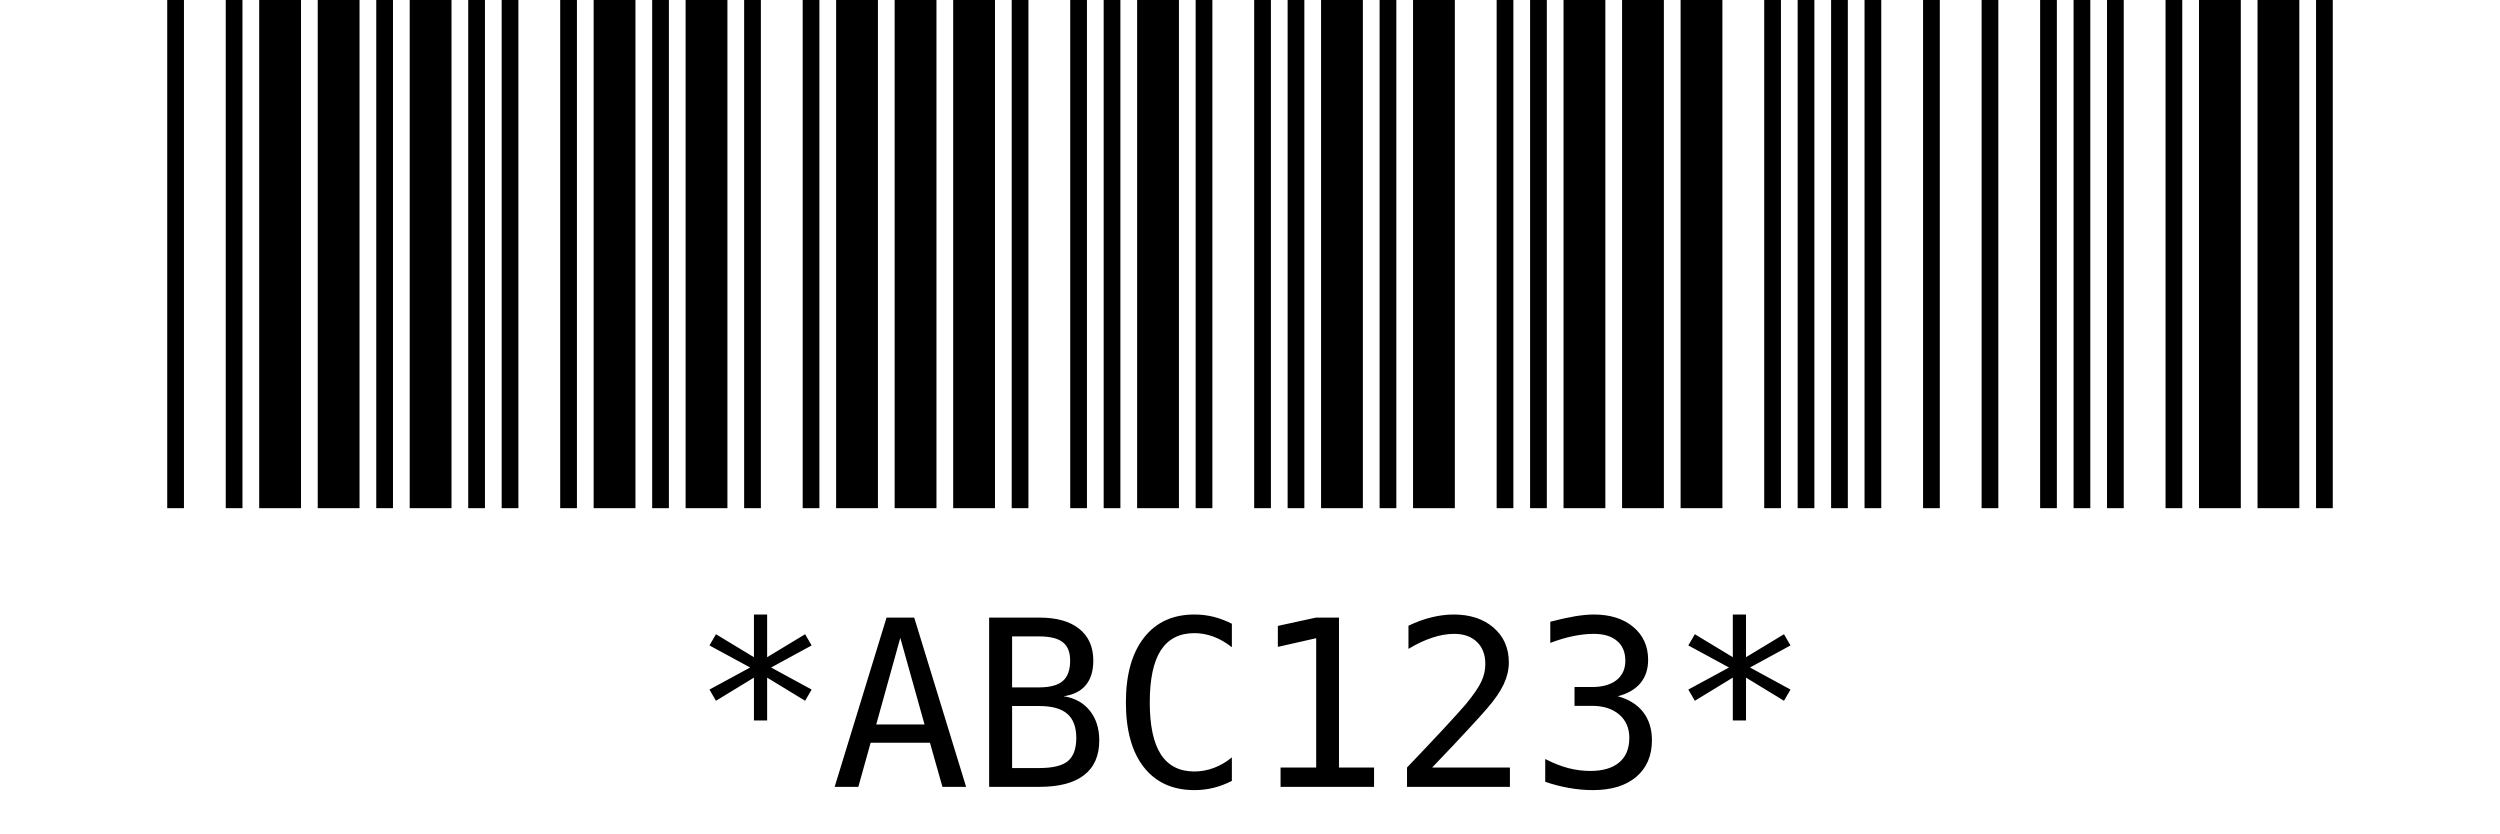
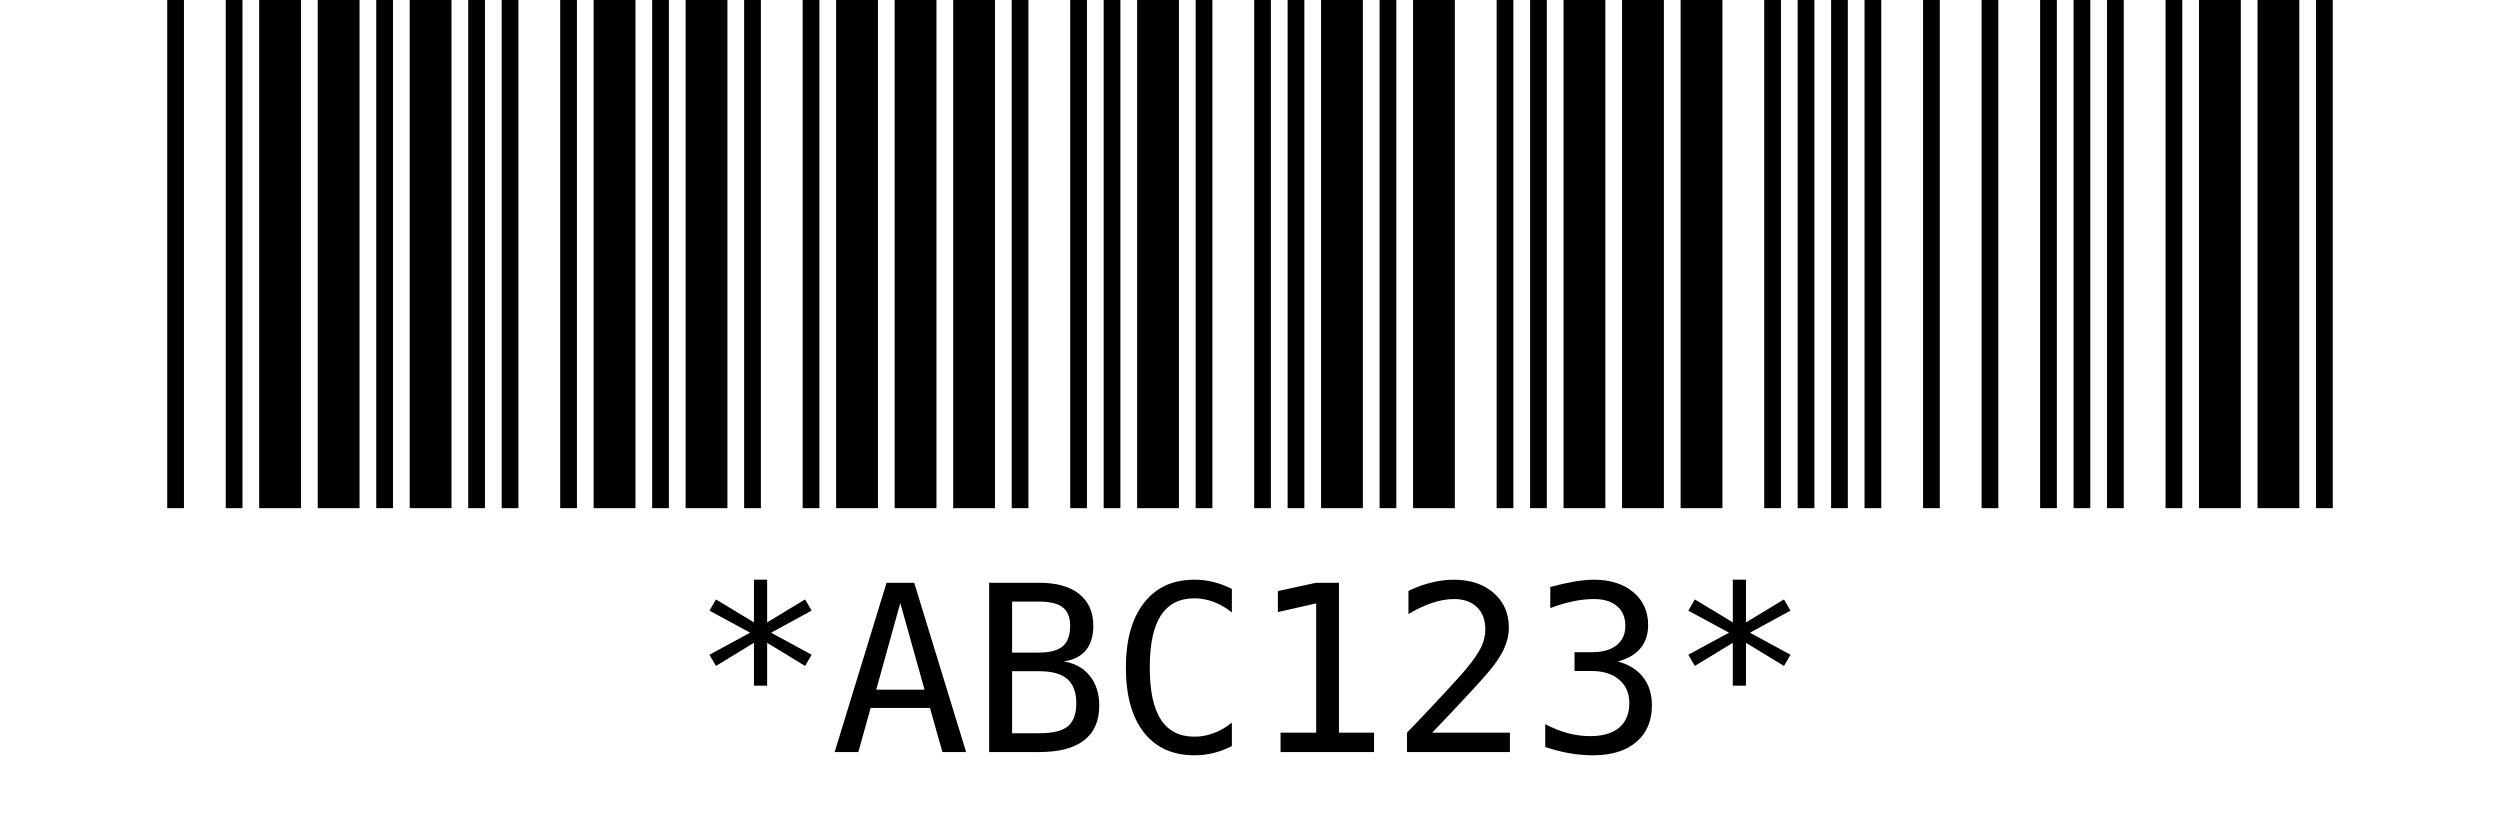
<svg xmlns="http://www.w3.org/2000/svg" version="1.1" width="216" height="72">
  <line x1="15.171" y1="0" x2="15.171" y2="43.906" stroke-width="1.445" style="stroke:rgb(0,0,0)" />
  <line x1="20.227" y1="0" x2="20.227" y2="43.906" stroke-width="1.445" style="stroke:rgb(0,0,0)" />
  <line x1="24.201" y1="0" x2="24.201" y2="43.906" stroke-width="3.612" style="stroke:rgb(0,0,0)" />
  <line x1="29.258" y1="0" x2="29.258" y2="43.906" stroke-width="3.612" style="stroke:rgb(0,0,0)" />
  <line x1="33.231" y1="0" x2="33.231" y2="43.906" stroke-width="1.445" style="stroke:rgb(0,0,0)" />
  <line x1="37.204" y1="0" x2="37.204" y2="43.906" stroke-width="3.612" style="stroke:rgb(0,0,0)" />
  <line x1="41.177" y1="0" x2="41.177" y2="43.906" stroke-width="1.445" style="stroke:rgb(0,0,0)" />
  <line x1="44.067" y1="0" x2="44.067" y2="43.906" stroke-width="1.445" style="stroke:rgb(0,0,0)" />
  <line x1="49.124" y1="0" x2="49.124" y2="43.906" stroke-width="1.445" style="stroke:rgb(0,0,0)" />
  <line x1="53.097" y1="0" x2="53.097" y2="43.906" stroke-width="3.612" style="stroke:rgb(0,0,0)" />
  <line x1="57.07" y1="0" x2="57.07" y2="43.906" stroke-width="1.445" style="stroke:rgb(0,0,0)" />
  <line x1="61.043" y1="0" x2="61.043" y2="43.906" stroke-width="3.612" style="stroke:rgb(0,0,0)" />
  <line x1="65.017" y1="0" x2="65.017" y2="43.906" stroke-width="1.445" style="stroke:rgb(0,0,0)" />
  <line x1="70.074" y1="0" x2="70.074" y2="43.906" stroke-width="1.445" style="stroke:rgb(0,0,0)" />
  <line x1="74.047" y1="0" x2="74.047" y2="43.906" stroke-width="3.612" style="stroke:rgb(0,0,0)" />
  <line x1="79.104" y1="0" x2="79.104" y2="43.906" stroke-width="3.612" style="stroke:rgb(0,0,0)" />
  <line x1="84.161" y1="0" x2="84.161" y2="43.906" stroke-width="3.612" style="stroke:rgb(0,0,0)" />
  <line x1="88.134" y1="0" x2="88.134" y2="43.906" stroke-width="1.445" style="stroke:rgb(0,0,0)" />
  <line x1="93.191" y1="0" x2="93.191" y2="43.906" stroke-width="1.445" style="stroke:rgb(0,0,0)" />
  <line x1="96.08" y1="0" x2="96.08" y2="43.906" stroke-width="1.445" style="stroke:rgb(0,0,0)" />
  <line x1="100.054" y1="0" x2="100.054" y2="43.906" stroke-width="3.612" style="stroke:rgb(0,0,0)" />
  <line x1="104.027" y1="0" x2="104.027" y2="43.906" stroke-width="1.445" style="stroke:rgb(0,0,0)" />
  <line x1="109.084" y1="0" x2="109.084" y2="43.906" stroke-width="1.445" style="stroke:rgb(0,0,0)" />
  <line x1="111.973" y1="0" x2="111.973" y2="43.906" stroke-width="1.445" style="stroke:rgb(0,0,0)" />
  <line x1="115.946" y1="0" x2="115.946" y2="43.906" stroke-width="3.612" style="stroke:rgb(0,0,0)" />
  <line x1="119.92" y1="0" x2="119.92" y2="43.906" stroke-width="1.445" style="stroke:rgb(0,0,0)" />
  <line x1="123.893" y1="0" x2="123.893" y2="43.906" stroke-width="3.612" style="stroke:rgb(0,0,0)" />
  <line x1="130.033" y1="0" x2="130.033" y2="43.906" stroke-width="1.445" style="stroke:rgb(0,0,0)" />
  <line x1="132.923" y1="0" x2="132.923" y2="43.906" stroke-width="1.445" style="stroke:rgb(0,0,0)" />
  <line x1="136.896" y1="0" x2="136.896" y2="43.906" stroke-width="3.612" style="stroke:rgb(0,0,0)" />
  <line x1="141.953" y1="0" x2="141.953" y2="43.906" stroke-width="3.612" style="stroke:rgb(0,0,0)" />
  <line x1="147.01" y1="0" x2="147.01" y2="43.906" stroke-width="3.612" style="stroke:rgb(0,0,0)" />
  <line x1="153.151" y1="0" x2="153.151" y2="43.906" stroke-width="1.445" style="stroke:rgb(0,0,0)" />
  <line x1="156.04" y1="0" x2="156.04" y2="43.906" stroke-width="1.445" style="stroke:rgb(0,0,0)" />
  <line x1="158.93" y1="0" x2="158.93" y2="43.906" stroke-width="1.445" style="stroke:rgb(0,0,0)" />
  <line x1="161.819" y1="0" x2="161.819" y2="43.906" stroke-width="1.445" style="stroke:rgb(0,0,0)" />
  <line x1="166.876" y1="0" x2="166.876" y2="43.906" stroke-width="1.445" style="stroke:rgb(0,0,0)" />
  <line x1="171.933" y1="0" x2="171.933" y2="43.906" stroke-width="1.445" style="stroke:rgb(0,0,0)" />
  <line x1="176.99" y1="0" x2="176.99" y2="43.906" stroke-width="1.445" style="stroke:rgb(0,0,0)" />
  <line x1="179.88" y1="0" x2="179.88" y2="43.906" stroke-width="1.445" style="stroke:rgb(0,0,0)" />
  <line x1="182.769" y1="0" x2="182.769" y2="43.906" stroke-width="1.445" style="stroke:rgb(0,0,0)" />
  <line x1="187.826" y1="0" x2="187.826" y2="43.906" stroke-width="1.445" style="stroke:rgb(0,0,0)" />
  <line x1="191.799" y1="0" x2="191.799" y2="43.906" stroke-width="3.612" style="stroke:rgb(0,0,0)" />
  <line x1="196.856" y1="0" x2="196.856" y2="43.906" stroke-width="3.612" style="stroke:rgb(0,0,0)" />
  <line x1="200.829" y1="0" x2="200.829" y2="43.906" stroke-width="1.445" style="stroke:rgb(0,0,0)" />
-   <text x="108" y="67.987" font-size="20.067" style="font-family:monospace;text-anchor:middle;fill:rgb(0,0,0)">*ABC123*</text>
+   <text x="108" y="64.977" font-size="20.067" style="font-family:monospace;text-anchor:middle;fill:rgb(0,0,0)">*ABC123*</text>
</svg>
